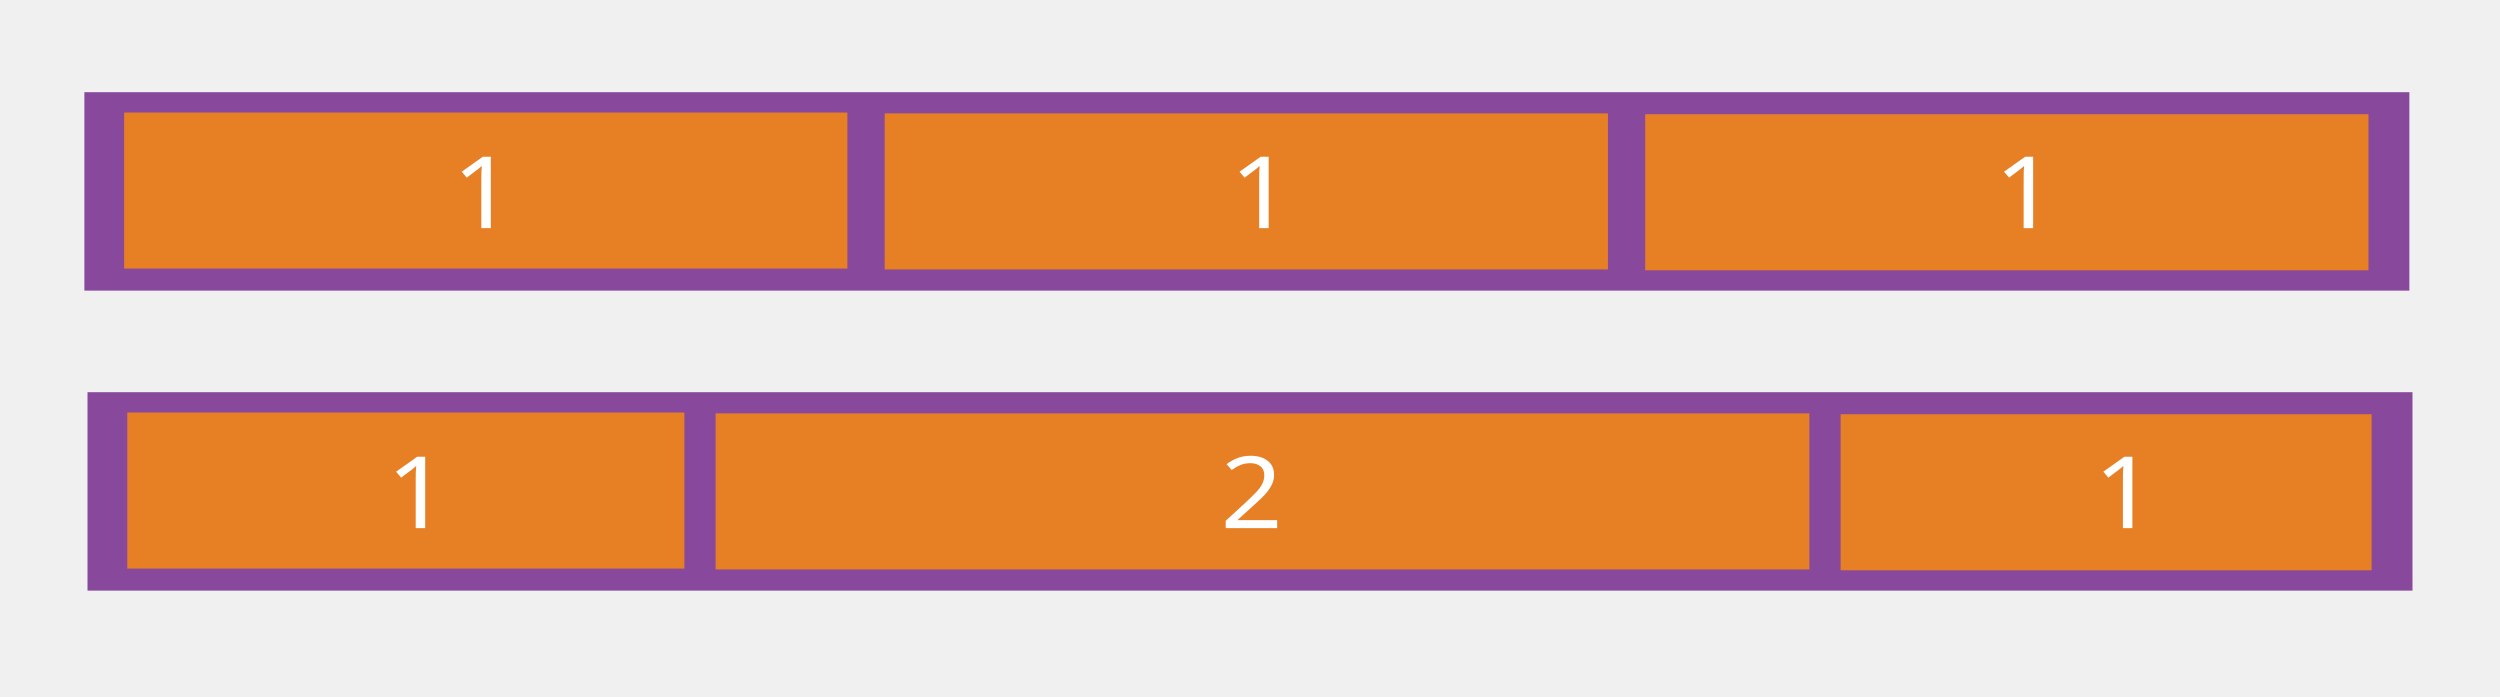
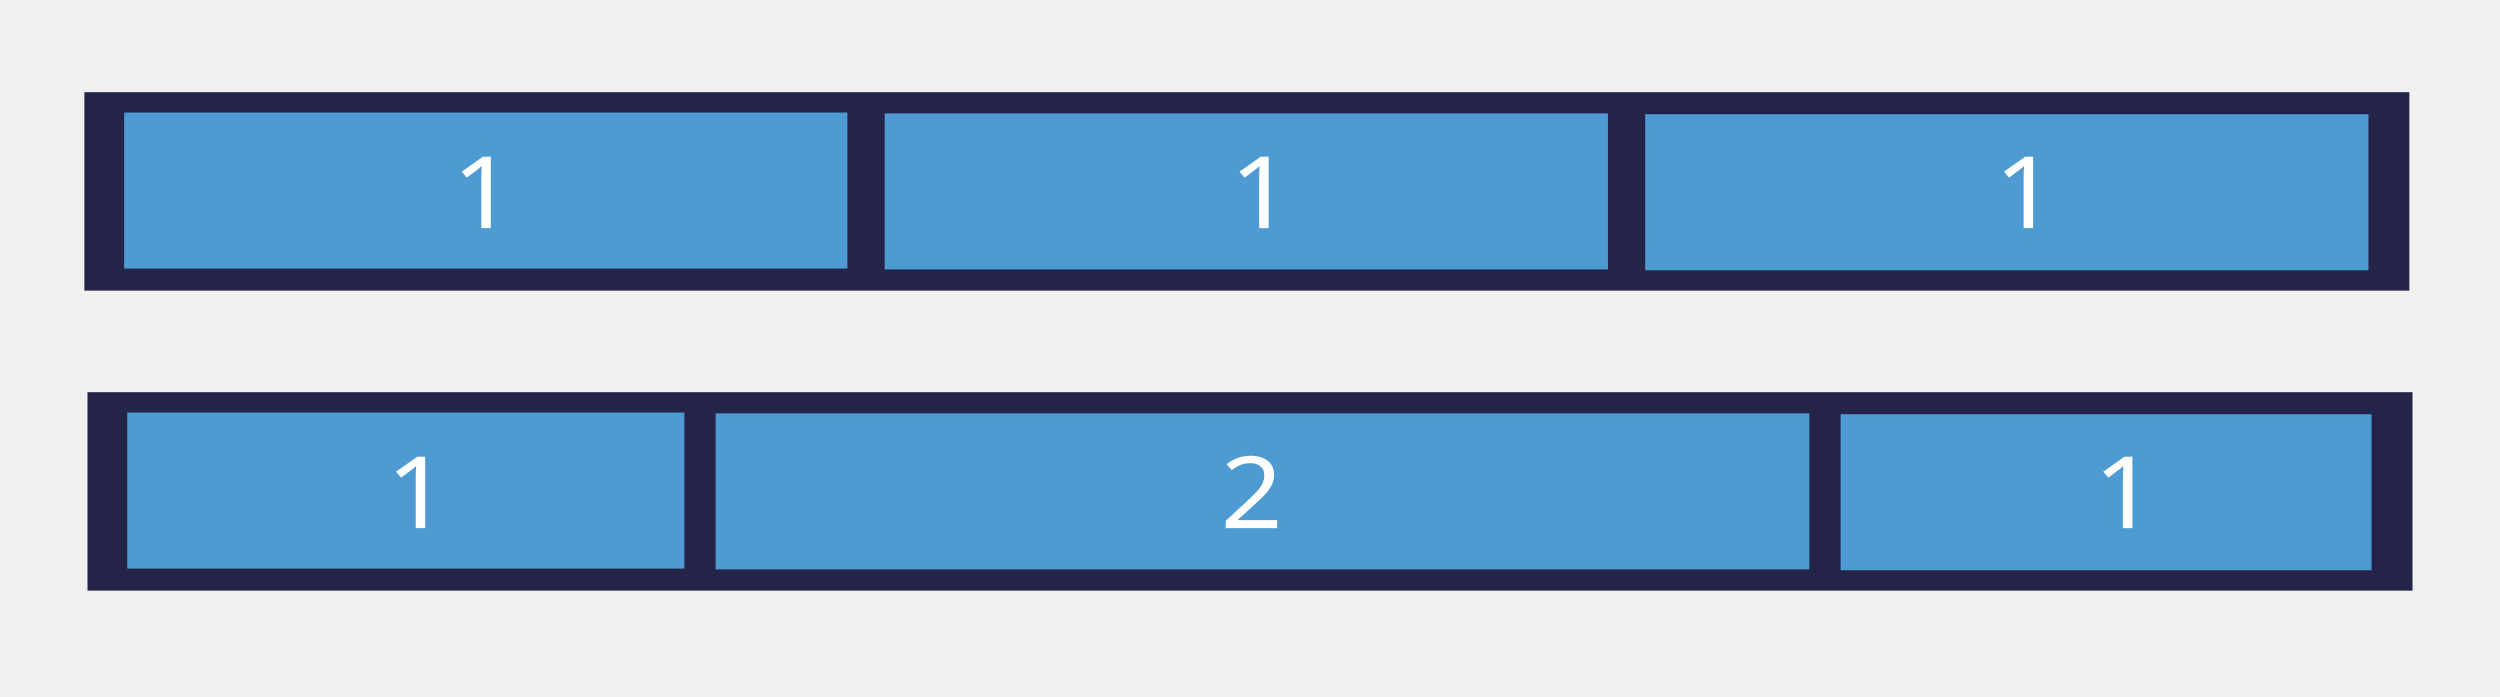
<svg xmlns="http://www.w3.org/2000/svg" version="1.1" id="Layer_1" x="0px" y="0px" width="400px" height="111.5px" viewBox="0 0 400 111.5" enable-background="new 0 0 400 111.5" xml:space="preserve">
-   <rect x="13.5" y="14.75" fill="#88499C" width="372" height="31.75" />
-   <rect x="19.864" y="18.006" fill="#E77F24" width="115.719" height="24.966" />
-   <rect x="141.55" y="18.142" fill="#E77F24" width="115.719" height="24.966" />
-   <rect x="263.235" y="18.278" fill="#E77F24" width="115.719" height="24.966" />
-   <text transform="matrix(1.0909 0 0 1 72.3252 36.5)" fill="#FFFFFF" font-family="'GothamRounded-Bold'" font-size="16">1</text>
-   <text transform="matrix(1.0909 0 0 1 196.7793 36.5)" fill="#FFFFFF" font-family="'GothamRounded-Bold'" font-size="16">1</text>
-   <text transform="matrix(1.0909 0 0 1 319.0957 36.5)" fill="#FFFFFF" font-family="'GothamRounded-Bold'" font-size="16">1</text>
-   <rect x="14" y="62.75" fill="#88499C" width="372" height="31.75" />
-   <rect x="20.364" y="66.006" fill="#E77F24" width="89.136" height="24.966" />
-   <rect x="114.5" y="66.142" fill="#E77F24" width="175" height="24.966" />
-   <rect x="294.5" y="66.278" fill="#E77F24" width="84.954" height="24.966" />
-   <text transform="matrix(1.0909 0 0 1 61.8252 84.5)" fill="#FFFFFF" font-family="'GothamRounded-Bold'" font-size="16">1</text>
-   <text transform="matrix(1.0909 0 0 1 195.2793 84.5)" fill="#FFFFFF" font-family="'GothamRounded-Bold'" font-size="16">2</text>
-   <text transform="matrix(1.0909 0 0 1 334.9766 84.5)" fill="#FFFFFF" font-family="'GothamRounded-Bold'" font-size="16">1</text>
+   <rect x="13.5" y="14.75" fill="#232447" width="372" height="31.75" />
+   <rect x="19.864" y="18.006" fill="#4e9bd4" width="115.719" height="24.966" />
+   <rect x="141.55" y="18.142" fill="#4e9bd4" width="115.719" height="24.966" />
+   <rect x="263.235" y="18.278" fill="#4e9bd4" width="115.719" height="24.966" />
+   <text transform="matrix(1.0909 0 0 1 72.3252 36.5)" fill="#FFFFFF" font-family="'Source Sans Pro'" font-size="16">1</text>
+   <text transform="matrix(1.0909 0 0 1 196.7793 36.5)" fill="#FFFFFF" font-family="'Source Sans Pro'" font-size="16">1</text>
+   <text transform="matrix(1.0909 0 0 1 319.0957 36.5)" fill="#FFFFFF" font-family="'Source Sans Pro'" font-size="16">1</text>
+   <rect x="14" y="62.75" fill="#232447" width="372" height="31.75" />
+   <rect x="20.364" y="66.006" fill="#4e9bd4" width="89.136" height="24.966" />
+   <rect x="114.5" y="66.142" fill="#4e9bd4" width="175" height="24.966" />
+   <rect x="294.5" y="66.278" fill="#4e9bd4" width="84.954" height="24.966" />
+   <text transform="matrix(1.0909 0 0 1 61.8252 84.5)" fill="#FFFFFF" font-family="'Source Sans Pro'" font-size="16">1</text>
+   <text transform="matrix(1.0909 0 0 1 195.2793 84.5)" fill="#FFFFFF" font-family="'Source Sans Pro'" font-size="16">2</text>
+   <text transform="matrix(1.0909 0 0 1 334.9766 84.5)" fill="#FFFFFF" font-family="'Source Sans Pro'" font-size="16">1</text>
</svg>
